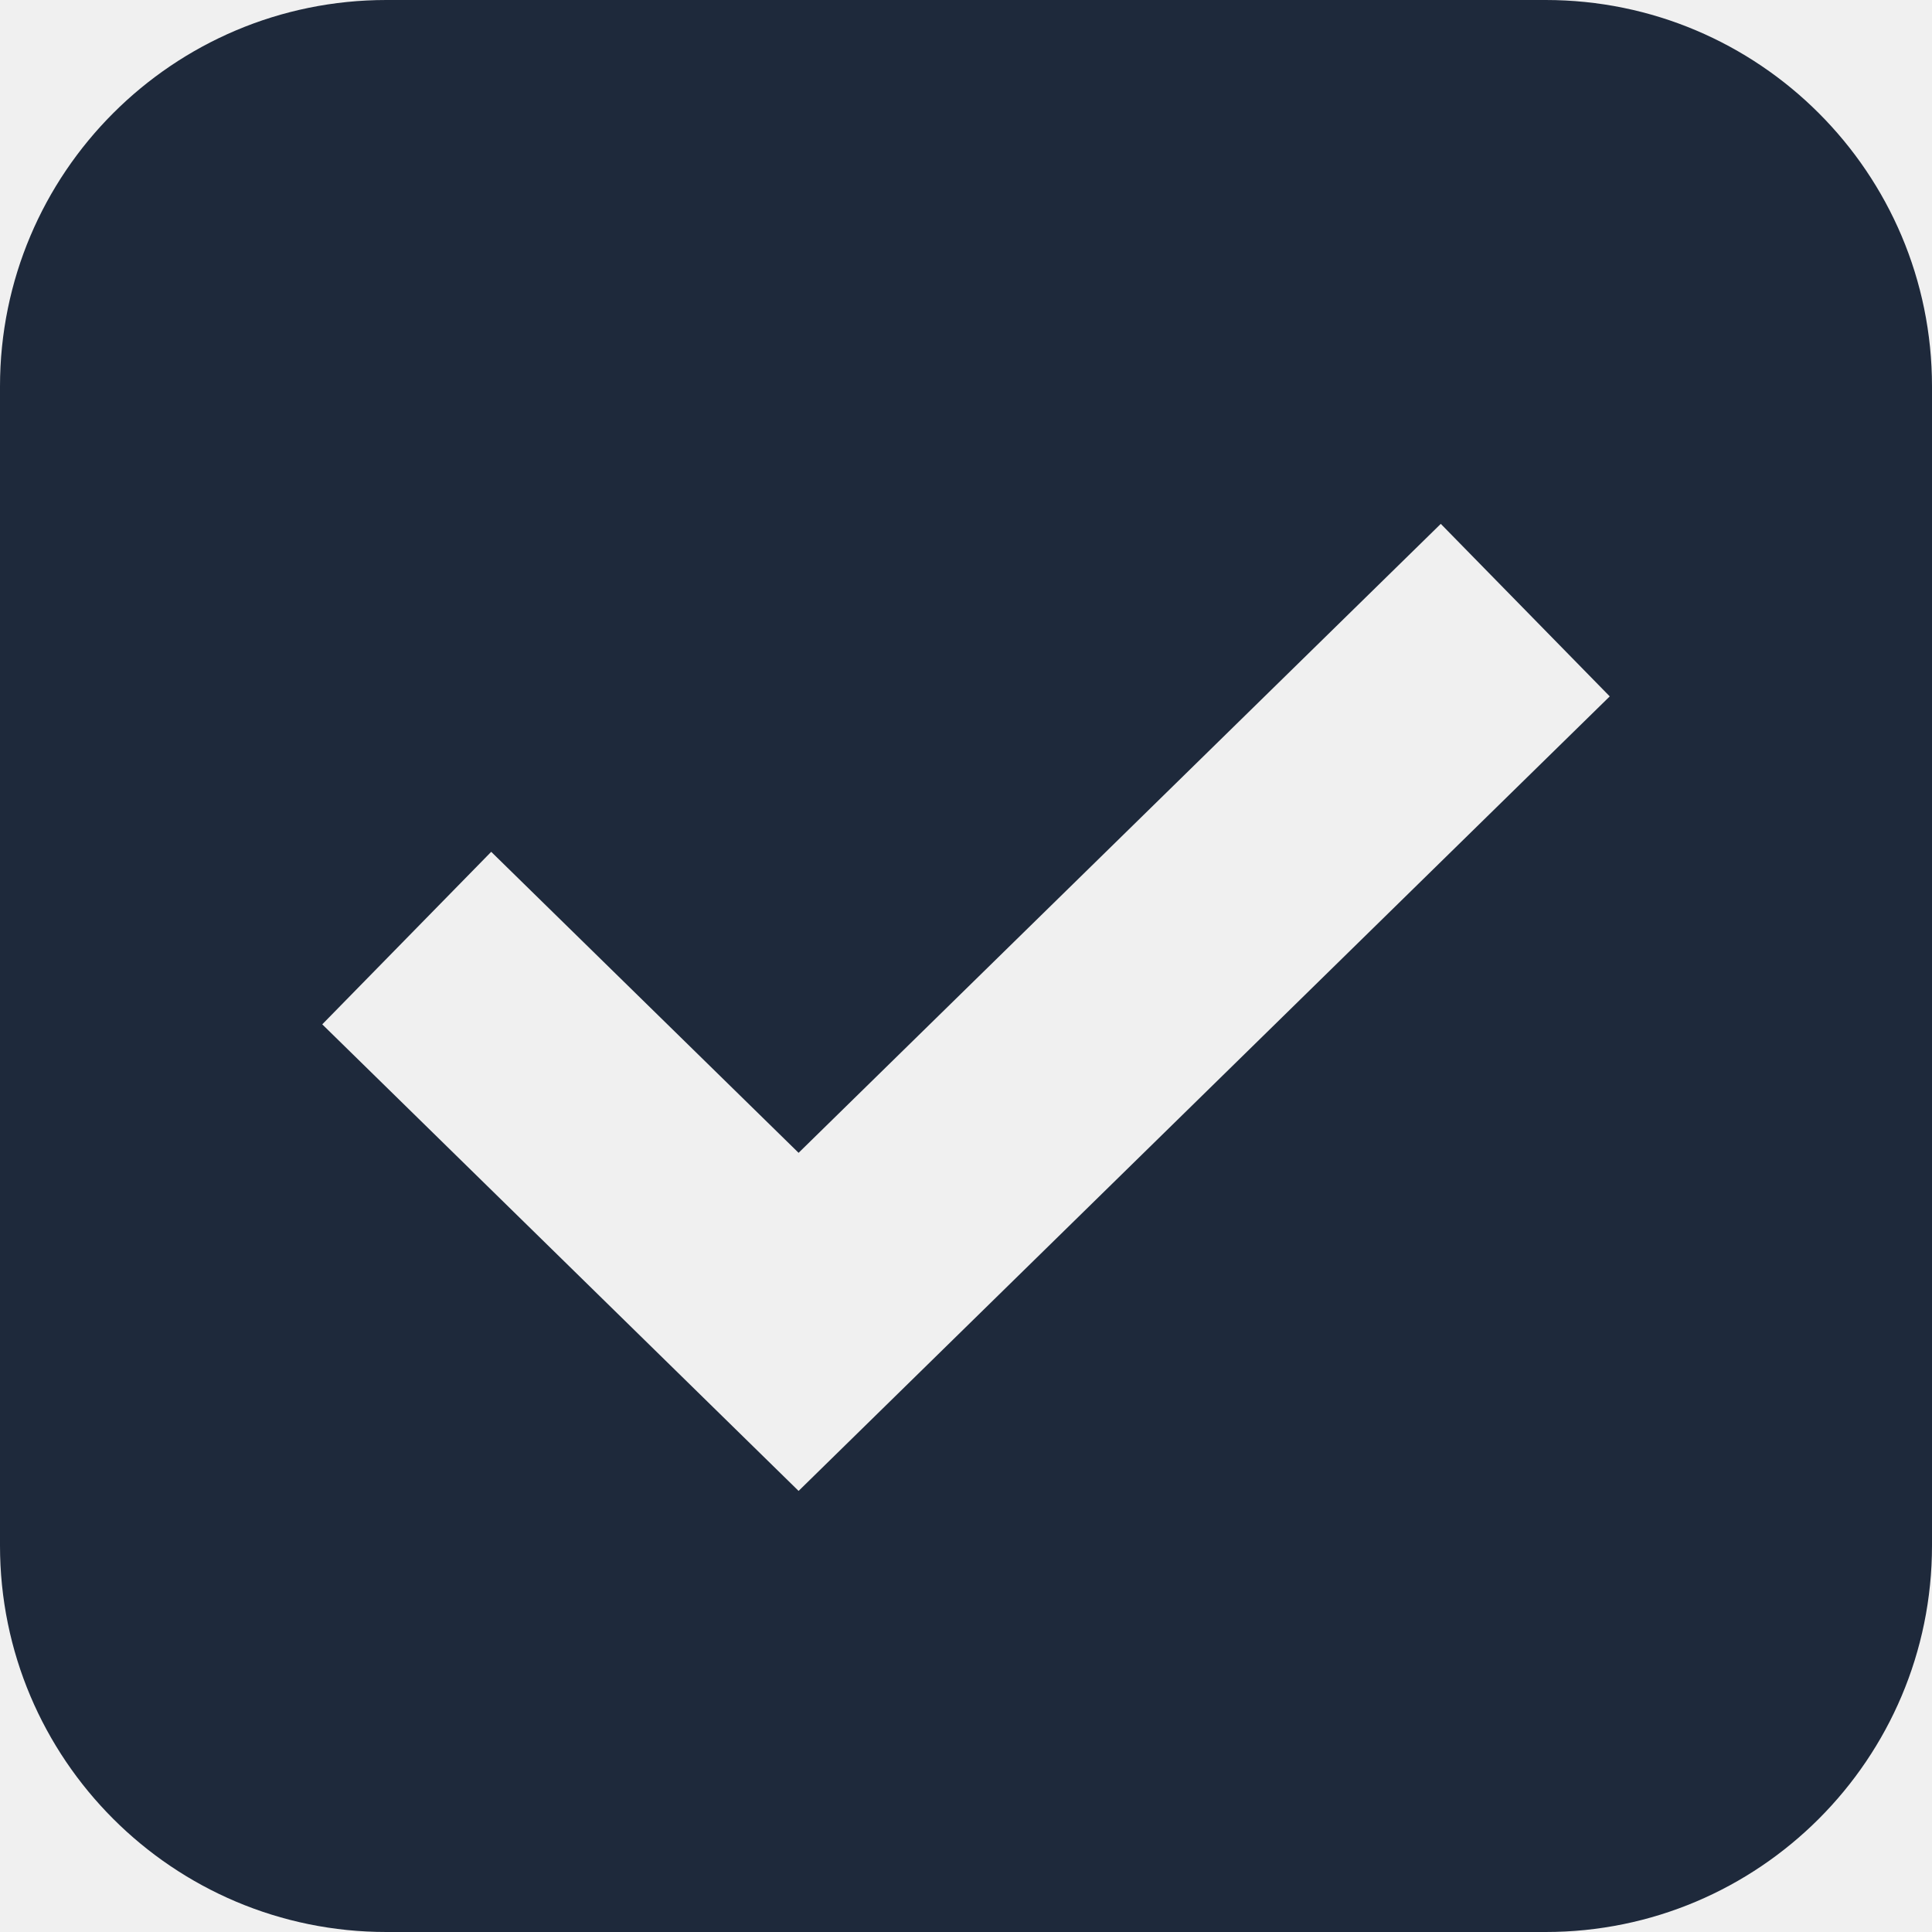
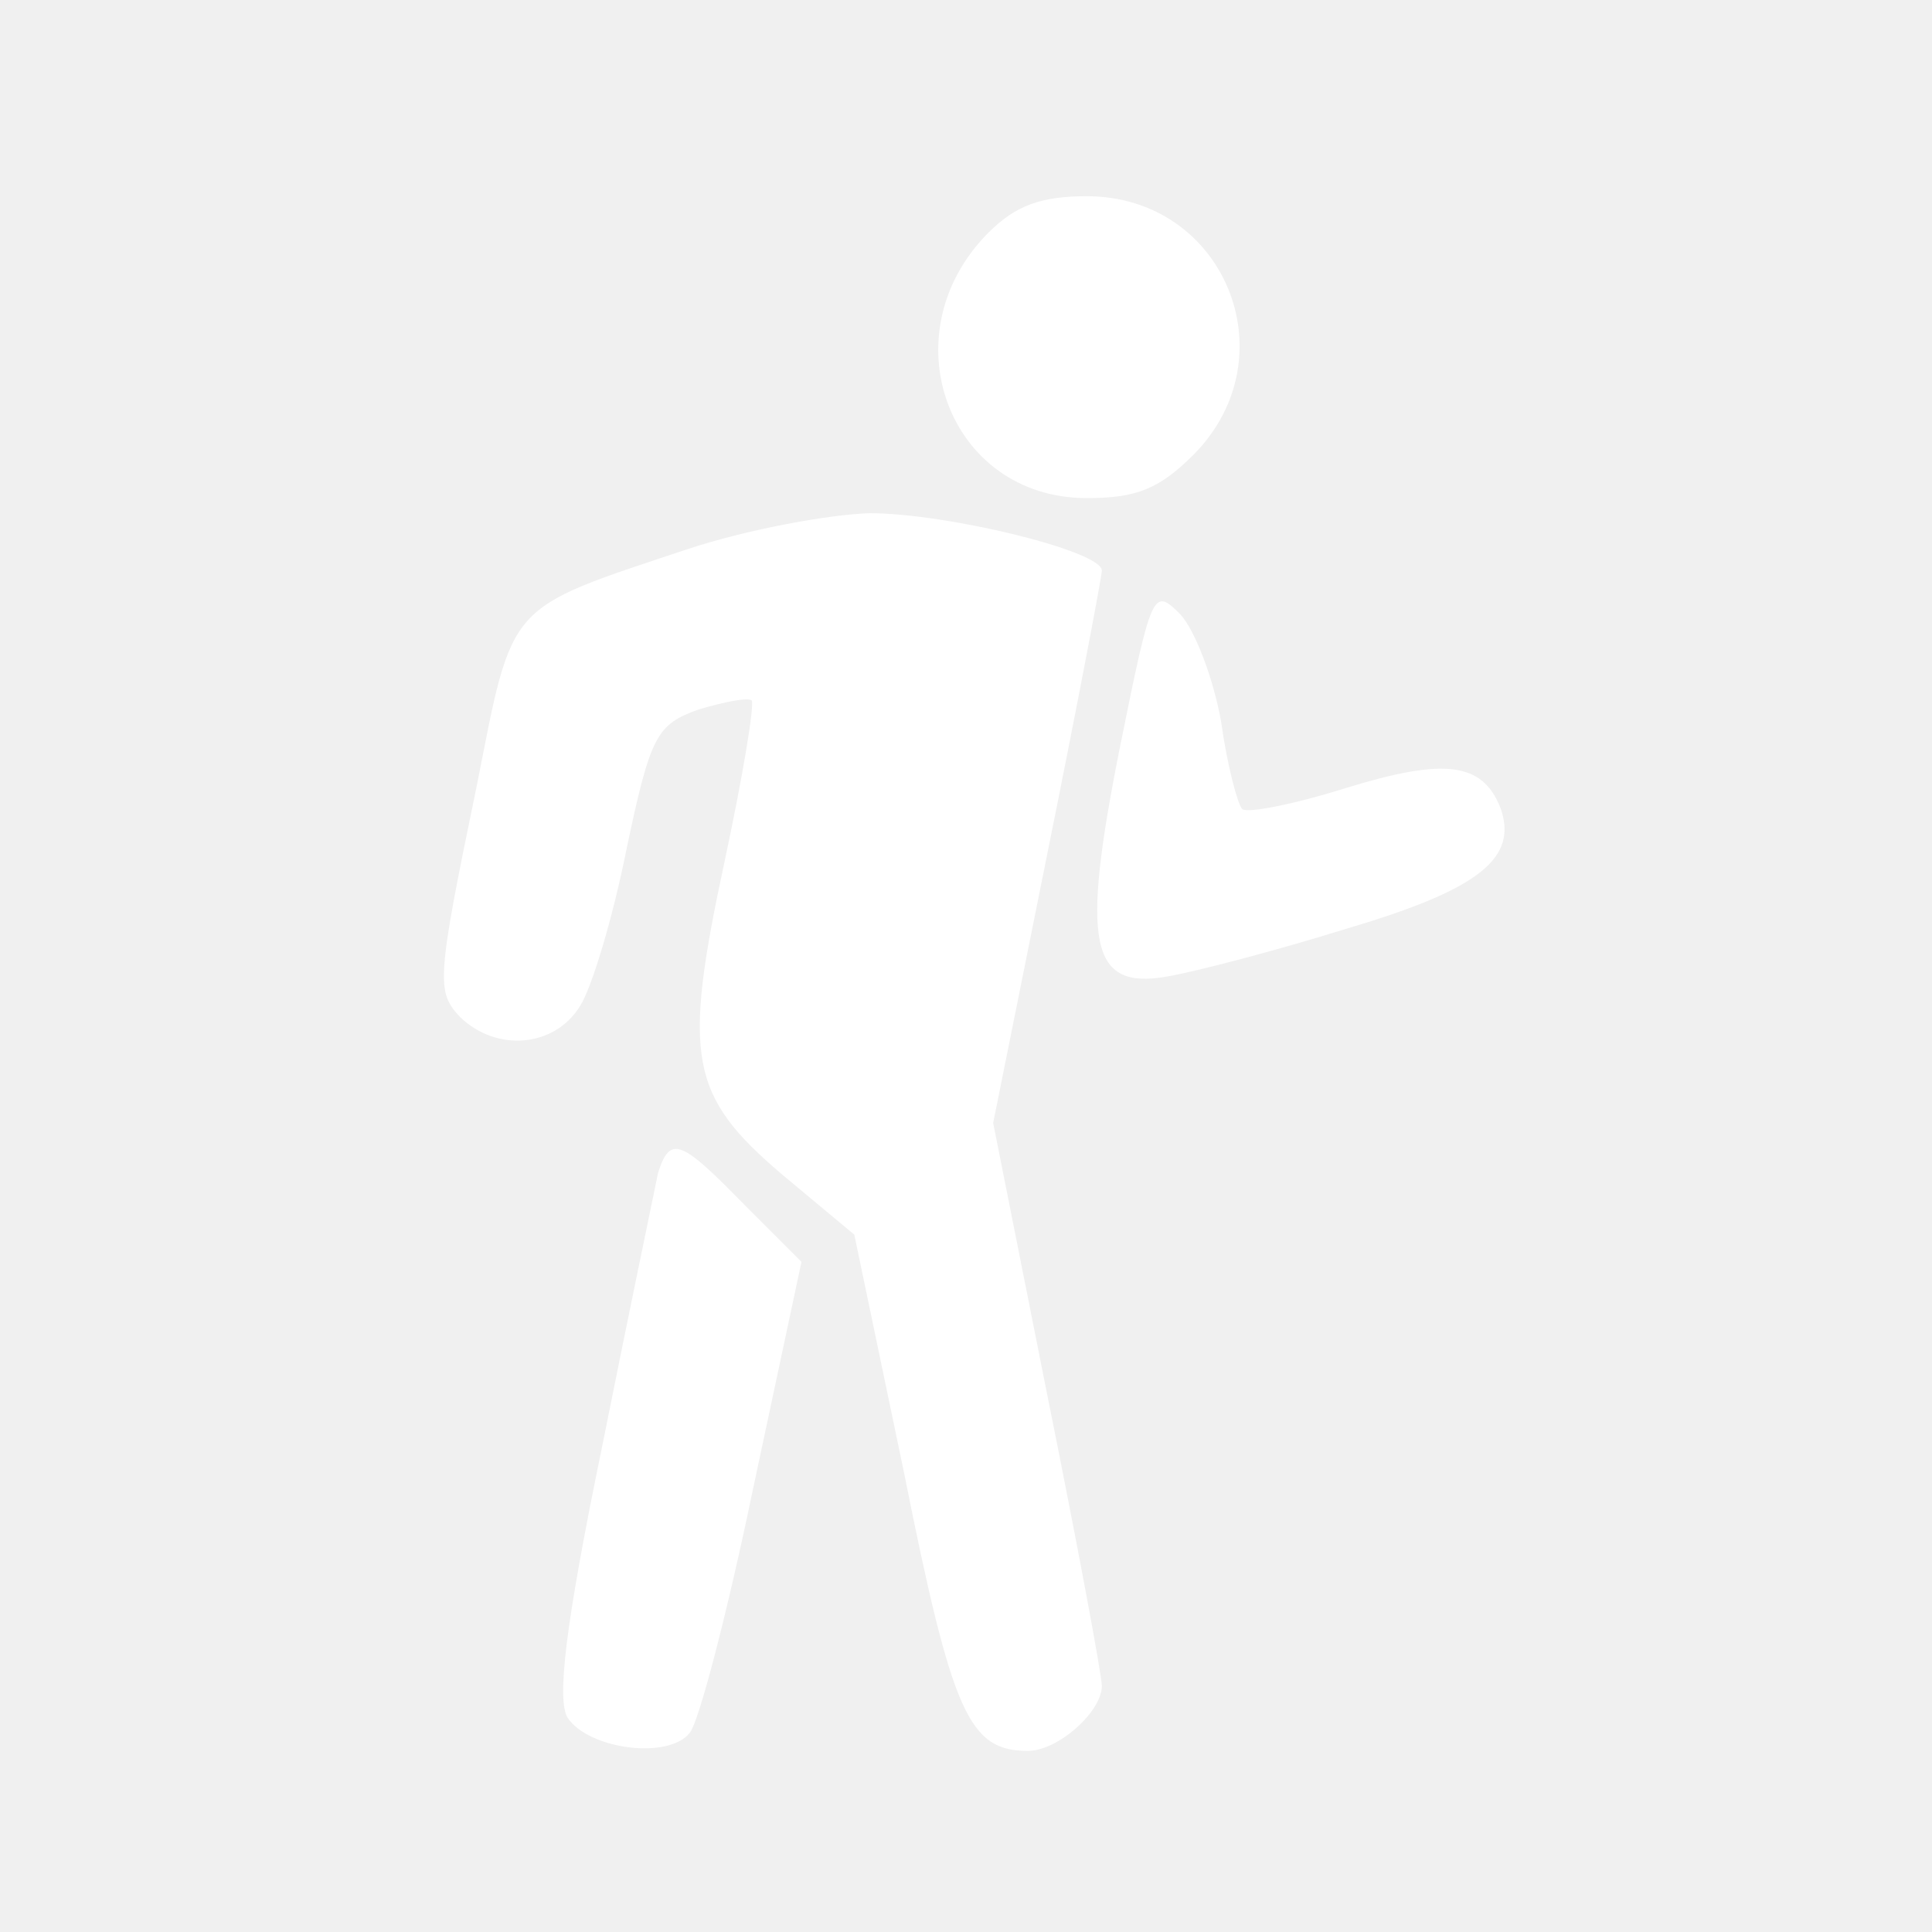
- <svg xmlns="http://www.w3.org/2000/svg" width="20px" height="20px" viewBox="0 0 20 20" version="1.1">
-   <g id="Page-1" stroke="none" stroke-width="1" fill="none" fill-rule="evenodd">
-     <g id="Artboard" transform="translate(-429, -343)" fill="#1E293B" fill-rule="nonzero">
-       <g id="Group" transform="translate(429, 343)">
-         <path d="M16,0 C18.209,0 20,1.791 20,4 L20,16 C20,18.209 18.209,20 16,20 L4,20 C1.791,20 0,18.209 0,16 L0,4 C0,1.791 1.791,0 4,0 L16,0 Z M14.915,5.423 L8.267,11.934 L5.085,8.818 L3.336,10.604 L8.267,15.434 L16.664,7.209 L14.915,5.423 Z" id="Combined-Shape" />
-       </g>
-     </g>
+ <svg xmlns="http://www.w3.org/2000/svg" version="1.0" width="128pt" height="128pt" viewBox="0 0 128 128" preserveAspectRatio="xMidYMid meet">
+   <g transform="translate(0,128) scale(0.1,-0.1)" fill="#FFFFFF" stroke="none">
+     <path d="M655 1126 c-67 -67 -27 -176 65 -176 33 0 48 6 71 29 64 65 20 171 -71 171 -30 0 -47 -6 -65 -24z" />
+     <path d="M455 916 c-120 -40 -115 -34 -139 -156 -27 -130 -27 -137 -11 -154 24 -23 62 -20 79 7 8 12 22 59 31 104 16 76 20 83 48 93 17 5 32 8 35 6 2 -3 -6 -51 -18 -107 -28 -130 -23 -155 38 -207 l48 -40 33 -158 c32 -160 43 -184 82 -184 20 0 49 26 49 43 0 7 -16 93 -36 192 l-36 181 36 179 c20 99 36 183 36 187 0 13 -103 38 -154 38 -28 -1 -82 -11 -121 -24z" />
+     <path d="M742 785 c-26 -130 -20 -161 31 -152 18 3 72 17 120 32 88 26 113 47 101 80 -12 30 -37 33 -102 13 -35 -11 -66 -17 -69 -14 -3 3 -10 29 -14 58 -5 28 -17 60 -27 71 -18 18 -19 16 -40 -88z" />
+     <path d="M436 503 c-2 -10 -19 -91 -37 -181 -25 -121 -30 -168 -23 -180 14 -21 67 -28 81 -10 6 7 25 80 42 162 l32 150 -38 38 c-42 43 -49 46 -57 21z" />
  </g>
</svg>
